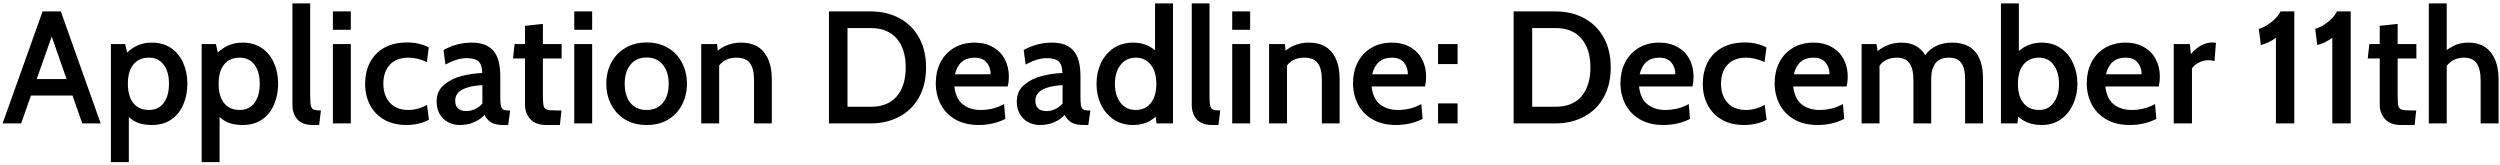
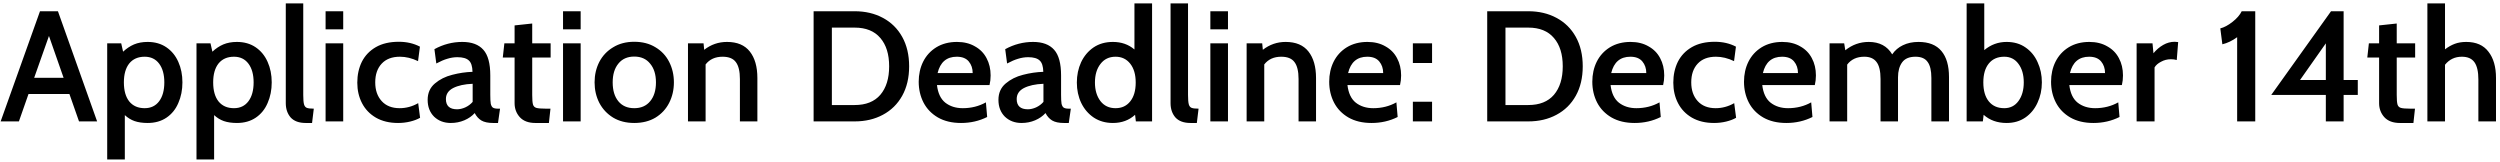
- <svg xmlns="http://www.w3.org/2000/svg" width="547" height="36" viewBox="0 0 547 36" fill="none">
-   <path d="M15.865 20.91H6.765L4.63 27H0.57L9.32 2.5H13.31L22.025 27H18L15.865 20.91ZM14.57 17.305L11.315 7.995L8.025 17.305H14.57ZM33.263 9.325C34.873 9.325 36.261 9.722 37.428 10.515C38.594 11.308 39.481 12.393 40.088 13.77C40.694 15.123 40.998 16.64 40.998 18.32C40.998 20 40.694 21.528 40.088 22.905C39.504 24.282 38.629 25.367 37.463 26.16C36.296 26.953 34.896 27.35 33.263 27.35C32.143 27.35 31.174 27.21 30.358 26.93C29.564 26.65 28.841 26.207 28.188 25.6V35.47H24.268V9.64H27.383L27.803 11.495C28.549 10.795 29.354 10.258 30.218 9.885C31.104 9.512 32.119 9.325 33.263 9.325ZM32.598 24.06C33.974 24.06 35.048 23.547 35.818 22.52C36.588 21.493 36.973 20.093 36.973 18.32C36.973 16.57 36.588 15.182 35.818 14.155C35.048 13.128 33.974 12.615 32.598 12.615C31.128 12.615 29.984 13.117 29.168 14.12C28.374 15.123 27.978 16.523 27.978 18.32C27.978 20.14 28.374 21.552 29.168 22.555C29.984 23.558 31.128 24.06 32.598 24.06ZM53.121 9.325C54.731 9.325 56.119 9.722 57.286 10.515C58.453 11.308 59.339 12.393 59.946 13.77C60.553 15.123 60.856 16.64 60.856 18.32C60.856 20 60.553 21.528 59.946 22.905C59.363 24.282 58.488 25.367 57.321 26.16C56.154 26.953 54.754 27.35 53.121 27.35C52.001 27.35 51.033 27.21 50.216 26.93C49.423 26.65 48.699 26.207 48.046 25.6V35.47H44.126V9.64H47.241L47.661 11.495C48.408 10.795 49.213 10.258 50.076 9.885C50.963 9.512 51.978 9.325 53.121 9.325ZM52.456 24.06C53.833 24.06 54.906 23.547 55.676 22.52C56.446 21.493 56.831 20.093 56.831 18.32C56.831 16.57 56.446 15.182 55.676 14.155C54.906 13.128 53.833 12.615 52.456 12.615C50.986 12.615 49.843 13.117 49.026 14.12C48.233 15.123 47.836 16.523 47.836 18.32C47.836 20.14 48.233 21.552 49.026 22.555C49.843 23.558 50.986 24.06 52.456 24.06ZM68.429 27.35C66.936 27.35 65.816 26.942 65.069 26.125C64.346 25.285 63.984 24.223 63.984 22.94V0.75H67.869V21.12C67.869 22.1 67.928 22.8 68.044 23.22C68.161 23.617 68.371 23.873 68.674 23.99C68.978 24.107 69.491 24.165 70.214 24.165L69.829 27.35H68.429ZM72.837 2.5H76.757V6.525H72.837V2.5ZM72.837 9.64H76.757V27H72.837V9.64ZM88.953 27.35C87.04 27.35 85.395 26.953 84.018 26.16C82.665 25.367 81.638 24.293 80.938 22.94C80.238 21.587 79.888 20.07 79.888 18.39C79.888 16.663 80.227 15.112 80.903 13.735C81.603 12.358 82.642 11.273 84.018 10.48C85.395 9.687 87.098 9.29 89.128 9.29C90.878 9.29 92.442 9.652 93.818 10.375L93.398 13.595C92.045 12.942 90.703 12.615 89.373 12.615C87.623 12.615 86.27 13.128 85.313 14.155C84.357 15.182 83.878 16.57 83.878 18.32C83.878 20.047 84.357 21.435 85.313 22.485C86.27 23.535 87.6 24.06 89.303 24.06C90.75 24.06 92.127 23.687 93.433 22.94L93.853 26.195C93.247 26.545 92.512 26.825 91.648 27.035C90.785 27.245 89.887 27.35 88.953 27.35ZM100.681 27.35C99.188 27.35 97.951 26.883 96.971 25.95C96.014 24.993 95.536 23.745 95.536 22.205C95.536 20.688 96.073 19.475 97.146 18.565C98.219 17.655 99.503 17.013 100.996 16.64C102.513 16.243 104.018 16.022 105.511 15.975C105.488 14.762 105.219 13.922 104.706 13.455C104.193 12.965 103.341 12.72 102.151 12.72C101.404 12.72 100.658 12.837 99.911 13.07C99.188 13.28 98.371 13.63 97.461 14.12L97.041 10.935C99.001 9.862 101.066 9.325 103.236 9.325C105.336 9.325 106.899 9.908 107.926 11.075C108.953 12.218 109.466 14.12 109.466 16.78V21.085C109.466 21.995 109.501 22.66 109.571 23.08C109.664 23.477 109.816 23.757 110.026 23.92C110.259 24.083 110.633 24.165 111.146 24.165H111.636L111.181 27.35H110.096C108.976 27.35 108.101 27.163 107.471 26.79C106.864 26.417 106.374 25.868 106.001 25.145C105.394 25.822 104.624 26.358 103.691 26.755C102.758 27.152 101.754 27.35 100.681 27.35ZM102.081 24.305C102.664 24.305 103.271 24.165 103.901 23.885C104.554 23.582 105.103 23.173 105.546 22.66V18.635C103.749 18.705 102.303 19.02 101.206 19.58C100.133 20.14 99.596 20.957 99.596 22.03C99.596 23.547 100.424 24.305 102.081 24.305ZM119.491 27.35C117.974 27.35 116.819 26.918 116.026 26.055C115.256 25.192 114.871 24.153 114.871 22.94V12.79H112.246L112.596 9.64H114.871V5.65L118.791 5.23V9.64H122.886V12.79H118.791V21.12C118.791 22.147 118.849 22.858 118.966 23.255C119.083 23.628 119.328 23.873 119.701 23.99C120.098 24.107 120.798 24.165 121.801 24.165H122.851L122.501 27.35H119.491ZM125.645 2.5H129.565V6.525H125.645V2.5ZM125.645 9.64H129.565V27H125.645V9.64ZM141.481 27.35C139.684 27.35 138.121 26.953 136.791 26.16C135.461 25.343 134.434 24.247 133.711 22.87C133.011 21.493 132.661 19.977 132.661 18.32C132.661 16.663 133.011 15.147 133.711 13.77C134.434 12.393 135.461 11.308 136.791 10.515C138.121 9.698 139.684 9.29 141.481 9.29C143.301 9.29 144.876 9.698 146.206 10.515C147.536 11.308 148.551 12.393 149.251 13.77C149.951 15.147 150.301 16.663 150.301 18.32C150.301 19.977 149.951 21.493 149.251 22.87C148.551 24.247 147.536 25.343 146.206 26.16C144.876 26.953 143.301 27.35 141.481 27.35ZM141.481 24.06C142.998 24.06 144.176 23.547 145.016 22.52C145.879 21.493 146.311 20.093 146.311 18.32C146.311 16.57 145.879 15.182 145.016 14.155C144.176 13.105 142.998 12.58 141.481 12.58C139.964 12.58 138.786 13.105 137.946 14.155C137.106 15.182 136.686 16.57 136.686 18.32C136.686 20.093 137.106 21.493 137.946 22.52C138.786 23.547 139.964 24.06 141.481 24.06ZM162.113 9.325C164.376 9.325 166.068 10.037 167.188 11.46C168.308 12.883 168.868 14.843 168.868 17.34V27H164.983V17.585C164.983 15.858 164.679 14.598 164.073 13.805C163.489 13.012 162.509 12.615 161.133 12.615C159.499 12.615 158.239 13.187 157.353 14.33V27H153.433V9.64H156.898L157.038 11.075C158.531 9.908 160.223 9.325 162.113 9.325ZM181.373 2.5H190.508C192.865 2.5 194.953 2.99 196.773 3.97C198.616 4.95 200.051 6.362 201.078 8.205C202.105 10.048 202.618 12.23 202.618 14.75C202.618 17.27 202.105 19.452 201.078 21.295C200.051 23.138 198.616 24.55 196.773 25.53C194.953 26.51 192.865 27 190.508 27H181.373V2.5ZM190.508 23.36C193.005 23.36 194.906 22.602 196.213 21.085C197.52 19.545 198.173 17.433 198.173 14.75C198.173 12.067 197.52 9.967 196.213 8.45C194.906 6.91 193.005 6.14 190.508 6.14H185.433V23.36H190.508ZM214.161 27.35C212.154 27.35 210.439 26.942 209.016 26.125C207.616 25.308 206.554 24.212 205.831 22.835C205.108 21.435 204.746 19.883 204.746 18.18C204.746 16.547 205.073 15.065 205.726 13.735C206.403 12.382 207.383 11.308 208.666 10.515C209.973 9.722 211.501 9.325 213.251 9.325C214.791 9.325 216.121 9.652 217.241 10.305C218.384 10.935 219.248 11.81 219.831 12.93C220.438 14.05 220.741 15.333 220.741 16.78C220.741 17.527 220.659 18.238 220.496 18.915H208.806C209.016 20.712 209.634 22.018 210.661 22.835C211.711 23.652 213.006 24.06 214.546 24.06C216.436 24.06 218.151 23.628 219.691 22.765L219.971 26.02C218.198 26.907 216.261 27.35 214.161 27.35ZM216.751 16.255C216.751 15.228 216.459 14.365 215.876 13.665C215.293 12.965 214.406 12.615 213.216 12.615C210.953 12.615 209.529 13.828 208.946 16.255H216.751ZM227.624 27.35C226.131 27.35 224.894 26.883 223.914 25.95C222.958 24.993 222.479 23.745 222.479 22.205C222.479 20.688 223.016 19.475 224.089 18.565C225.163 17.655 226.446 17.013 227.939 16.64C229.456 16.243 230.961 16.022 232.454 15.975C232.431 14.762 232.163 13.922 231.649 13.455C231.136 12.965 230.284 12.72 229.094 12.72C228.348 12.72 227.601 12.837 226.854 13.07C226.131 13.28 225.314 13.63 224.404 14.12L223.984 10.935C225.944 9.862 228.009 9.325 230.179 9.325C232.279 9.325 233.843 9.908 234.869 11.075C235.896 12.218 236.409 14.12 236.409 16.78V21.085C236.409 21.995 236.444 22.66 236.514 23.08C236.608 23.477 236.759 23.757 236.969 23.92C237.203 24.083 237.576 24.165 238.089 24.165H238.579L238.124 27.35H237.039C235.919 27.35 235.044 27.163 234.414 26.79C233.808 26.417 233.318 25.868 232.944 25.145C232.338 25.822 231.568 26.358 230.634 26.755C229.701 27.152 228.698 27.35 227.624 27.35ZM229.024 24.305C229.608 24.305 230.214 24.165 230.844 23.885C231.498 23.582 232.046 23.173 232.489 22.66V18.635C230.693 18.705 229.246 19.02 228.149 19.58C227.076 20.14 226.539 20.957 226.539 22.03C226.539 23.547 227.368 24.305 229.024 24.305ZM256.647 0.75V27H253.042L252.867 25.53C251.537 26.743 249.892 27.35 247.932 27.35C246.322 27.35 244.91 26.953 243.697 26.16C242.484 25.343 241.55 24.258 240.897 22.905C240.244 21.528 239.917 20.012 239.917 18.355C239.917 16.722 240.232 15.217 240.862 13.84C241.515 12.463 242.437 11.367 243.627 10.55C244.84 9.733 246.275 9.325 247.932 9.325C249.822 9.325 251.42 9.885 252.727 11.005V0.75H256.647ZM248.527 24.06C249.904 24.06 250.989 23.558 251.782 22.555C252.599 21.552 253.007 20.152 253.007 18.355C253.007 16.582 252.599 15.182 251.782 14.155C250.965 13.128 249.88 12.615 248.527 12.615C247.104 12.615 245.984 13.152 245.167 14.225C244.35 15.275 243.942 16.652 243.942 18.355C243.942 20.035 244.35 21.412 245.167 22.485C245.984 23.535 247.104 24.06 248.527 24.06ZM265.202 27.35C263.709 27.35 262.589 26.942 261.842 26.125C261.119 25.285 260.757 24.223 260.757 22.94V0.75H264.642V21.12C264.642 22.1 264.7 22.8 264.817 23.22C264.934 23.617 265.144 23.873 265.447 23.99C265.75 24.107 266.264 24.165 266.987 24.165L266.602 27.35H265.202ZM269.609 2.5H273.529V6.525H269.609V2.5ZM269.609 9.64H273.529V27H269.609V9.64ZM286.356 9.325C288.619 9.325 290.311 10.037 291.431 11.46C292.551 12.883 293.111 14.843 293.111 17.34V27H289.226V17.585C289.226 15.858 288.923 14.598 288.316 13.805C287.733 13.012 286.753 12.615 285.376 12.615C283.743 12.615 282.483 13.187 281.596 14.33V27H277.676V9.64H281.141L281.281 11.075C282.774 9.908 284.466 9.325 286.356 9.325ZM305.455 27.35C303.448 27.35 301.733 26.942 300.31 26.125C298.91 25.308 297.848 24.212 297.125 22.835C296.402 21.435 296.04 19.883 296.04 18.18C296.04 16.547 296.367 15.065 297.02 13.735C297.697 12.382 298.677 11.308 299.96 10.515C301.267 9.722 302.795 9.325 304.545 9.325C306.085 9.325 307.415 9.652 308.535 10.305C309.678 10.935 310.542 11.81 311.125 12.93C311.732 14.05 312.035 15.333 312.035 16.78C312.035 17.527 311.953 18.238 311.79 18.915H300.1C300.31 20.712 300.928 22.018 301.955 22.835C303.005 23.652 304.3 24.06 305.84 24.06C307.73 24.06 309.445 23.628 310.985 22.765L311.265 26.02C309.492 26.907 307.555 27.35 305.455 27.35ZM308.045 16.255C308.045 15.228 307.753 14.365 307.17 13.665C306.587 12.965 305.7 12.615 304.51 12.615C302.247 12.615 300.823 13.828 300.24 16.255H308.045ZM314.648 9.64H318.918V14.015H314.648V9.64ZM314.648 22.625H318.918V27H314.648V22.625ZM331.183 2.5H340.318C342.674 2.5 344.763 2.99 346.583 3.97C348.426 4.95 349.861 6.362 350.888 8.205C351.914 10.048 352.428 12.23 352.428 14.75C352.428 17.27 351.914 19.452 350.888 21.295C349.861 23.138 348.426 24.55 346.583 25.53C344.763 26.51 342.674 27 340.318 27H331.183V2.5ZM340.318 23.36C342.814 23.36 344.716 22.602 346.023 21.085C347.329 19.545 347.983 17.433 347.983 14.75C347.983 12.067 347.329 9.967 346.023 8.45C344.716 6.91 342.814 6.14 340.318 6.14H335.243V23.36H340.318ZM363.971 27.35C361.964 27.35 360.249 26.942 358.826 26.125C357.426 25.308 356.364 24.212 355.641 22.835C354.917 21.435 354.556 19.883 354.556 18.18C354.556 16.547 354.882 15.065 355.536 13.735C356.212 12.382 357.192 11.308 358.476 10.515C359.782 9.722 361.311 9.325 363.061 9.325C364.601 9.325 365.931 9.652 367.051 10.305C368.194 10.935 369.057 11.81 369.641 12.93C370.247 14.05 370.551 15.333 370.551 16.78C370.551 17.527 370.469 18.238 370.306 18.915H358.616C358.826 20.712 359.444 22.018 360.471 22.835C361.521 23.652 362.816 24.06 364.356 24.06C366.246 24.06 367.961 23.628 369.501 22.765L369.781 26.02C368.007 26.907 366.071 27.35 363.971 27.35ZM366.561 16.255C366.561 15.228 366.269 14.365 365.686 13.665C365.102 12.965 364.216 12.615 363.026 12.615C360.762 12.615 359.339 13.828 358.756 16.255H366.561ZM381.634 27.35C379.721 27.35 378.076 26.953 376.699 26.16C375.346 25.367 374.319 24.293 373.619 22.94C372.919 21.587 372.569 20.07 372.569 18.39C372.569 16.663 372.907 15.112 373.584 13.735C374.284 12.358 375.322 11.273 376.699 10.48C378.076 9.687 379.779 9.29 381.809 9.29C383.559 9.29 385.122 9.652 386.499 10.375L386.079 13.595C384.726 12.942 383.384 12.615 382.054 12.615C380.304 12.615 378.951 13.128 377.994 14.155C377.037 15.182 376.559 16.57 376.559 18.32C376.559 20.047 377.037 21.435 377.994 22.485C378.951 23.535 380.281 24.06 381.984 24.06C383.431 24.06 384.807 23.687 386.114 22.94L386.534 26.195C385.927 26.545 385.192 26.825 384.329 27.035C383.466 27.245 382.567 27.35 381.634 27.35ZM397.706 27.35C395.699 27.35 393.984 26.942 392.561 26.125C391.161 25.308 390.099 24.212 389.376 22.835C388.653 21.435 388.291 19.883 388.291 18.18C388.291 16.547 388.618 15.065 389.271 13.735C389.948 12.382 390.928 11.308 392.211 10.515C393.518 9.722 395.046 9.325 396.796 9.325C398.336 9.325 399.666 9.652 400.786 10.305C401.929 10.935 402.793 11.81 403.376 12.93C403.983 14.05 404.286 15.333 404.286 16.78C404.286 17.527 404.204 18.238 404.041 18.915H392.351C392.561 20.712 393.179 22.018 394.206 22.835C395.256 23.652 396.551 24.06 398.091 24.06C399.981 24.06 401.696 23.628 403.236 22.765L403.516 26.02C401.743 26.907 399.806 27.35 397.706 27.35ZM400.296 16.255C400.296 15.228 400.004 14.365 399.421 13.665C398.838 12.965 397.951 12.615 396.761 12.615C394.498 12.615 393.074 13.828 392.491 16.255H400.296ZM427.094 9.325C429.381 9.325 431.084 10.002 432.204 11.355C433.324 12.685 433.884 14.61 433.884 17.13V27H429.964V17.34C429.964 15.707 429.684 14.517 429.124 13.77C428.588 13 427.689 12.615 426.429 12.615C425.053 12.615 424.061 13.035 423.454 13.875C422.848 14.715 422.544 15.823 422.544 17.2V27H418.659V17.585C418.659 15.812 418.356 14.54 417.749 13.77C417.166 13 416.268 12.615 415.054 12.615C413.398 12.615 412.126 13.198 411.239 14.365V27H407.319V9.64H410.574L410.819 11.18C412.359 9.943 414.098 9.325 416.034 9.325C418.414 9.325 420.153 10.247 421.249 12.09C421.856 11.203 422.649 10.527 423.629 10.06C424.633 9.57 425.788 9.325 427.094 9.325ZM446.697 9.325C448.33 9.325 449.73 9.733 450.897 10.55C452.087 11.367 452.985 12.463 453.592 13.84C454.222 15.193 454.537 16.687 454.537 18.32C454.537 19.977 454.21 21.493 453.557 22.87C452.927 24.247 452.017 25.343 450.827 26.16C449.66 26.953 448.284 27.35 446.697 27.35C444.644 27.35 442.94 26.743 441.587 25.53L441.412 27H437.807V0.75H441.727V11.145C443.174 9.932 444.83 9.325 446.697 9.325ZM446.172 24.06C447.502 24.06 448.552 23.535 449.322 22.485C450.115 21.412 450.512 20.023 450.512 18.32C450.512 16.617 450.115 15.24 449.322 14.19C448.552 13.14 447.502 12.615 446.172 12.615C444.702 12.615 443.559 13.117 442.742 14.12C441.925 15.123 441.517 16.523 441.517 18.32C441.517 20.14 441.925 21.552 442.742 22.555C443.559 23.558 444.702 24.06 446.172 24.06ZM465.997 27.35C463.99 27.35 462.275 26.942 460.852 26.125C459.452 25.308 458.39 24.212 457.667 22.835C456.944 21.435 456.582 19.883 456.582 18.18C456.582 16.547 456.909 15.065 457.562 13.735C458.239 12.382 459.219 11.308 460.502 10.515C461.809 9.722 463.337 9.325 465.087 9.325C466.627 9.325 467.957 9.652 469.077 10.305C470.22 10.935 471.084 11.81 471.667 12.93C472.274 14.05 472.577 15.333 472.577 16.78C472.577 17.527 472.495 18.238 472.332 18.915H460.642C460.852 20.712 461.47 22.018 462.497 22.835C463.547 23.652 464.842 24.06 466.382 24.06C468.272 24.06 469.987 23.628 471.527 22.765L471.807 26.02C470.034 26.907 468.097 27.35 465.997 27.35ZM468.587 16.255C468.587 15.228 468.295 14.365 467.712 13.665C467.129 12.965 466.242 12.615 465.052 12.615C462.789 12.615 461.365 13.828 460.782 16.255H468.587ZM475.61 9.64H479.145L479.355 11.845C479.985 11.075 480.709 10.457 481.525 9.99C482.342 9.523 483.194 9.29 484.08 9.29C484.314 9.29 484.57 9.313 484.85 9.36L484.535 13.35C484.162 13.233 483.719 13.175 483.205 13.175C482.435 13.175 481.712 13.362 481.035 13.735C480.359 14.085 479.88 14.505 479.6 14.995V27H475.61V9.64ZM497.969 8.275C496.872 9.068 495.775 9.593 494.679 9.85L494.224 6.315C495.064 6.105 495.962 5.627 496.919 4.88C497.899 4.11 498.587 3.317 498.984 2.5H501.994V27H497.969V8.275ZM510.307 8.275C509.211 9.068 508.114 9.593 507.017 9.85L506.562 6.315C507.402 6.105 508.301 5.627 509.257 4.88C510.237 4.11 510.926 3.317 511.322 2.5H514.332V27H510.307V8.275ZM525.306 27.35C523.79 27.35 522.635 26.918 521.841 26.055C521.071 25.192 520.686 24.153 520.686 22.94V12.79H518.061L518.411 9.64H520.686V5.65L524.606 5.23V9.64H528.701V12.79H524.606V21.12C524.606 22.147 524.665 22.858 524.781 23.255C524.898 23.628 525.143 23.873 525.516 23.99C525.913 24.107 526.613 24.165 527.616 24.165H528.666L528.316 27.35H525.306ZM540.07 9.325C542.263 9.325 543.908 10.048 545.005 11.495C546.125 12.918 546.685 14.867 546.685 17.34V27H542.765V17.69C542.765 15.94 542.473 14.657 541.89 13.84C541.307 13.023 540.373 12.615 539.09 12.615C537.55 12.615 536.302 13.21 535.345 14.4V27H531.425V0.75H535.345V10.97C536.045 10.433 536.768 10.025 537.515 9.745C538.262 9.465 539.113 9.325 540.07 9.325Z" fill="black" />
+ <svg xmlns="http://www.w3.org/2000/svg" width="556" height="36" viewBox="0 0 556 36" fill="none">
+   <path d="M15.439 20.91H6.339L4.204 27H0.144L8.894 2.5H12.884L21.599 27H17.574L15.439 20.91ZM14.144 17.305L10.889 7.995L7.599 17.305H14.144ZM32.836 9.325C34.446 9.325 35.835 9.722 37.001 10.515C38.168 11.308 39.055 12.393 39.661 13.77C40.268 15.123 40.571 16.64 40.571 18.32C40.571 20 40.268 21.528 39.661 22.905C39.078 24.282 38.203 25.367 37.036 26.16C35.87 26.953 34.47 27.35 32.836 27.35C31.716 27.35 30.748 27.21 29.931 26.93C29.138 26.65 28.415 26.207 27.761 25.6V35.47H23.841V9.64H26.956L27.376 11.495C28.123 10.795 28.928 10.258 29.791 9.885C30.678 9.512 31.693 9.325 32.836 9.325ZM32.171 24.06C33.548 24.06 34.621 23.547 35.391 22.52C36.161 21.493 36.546 20.093 36.546 18.32C36.546 16.57 36.161 15.182 35.391 14.155C34.621 13.128 33.548 12.615 32.171 12.615C30.701 12.615 29.558 13.117 28.741 14.12C27.948 15.123 27.551 16.523 27.551 18.32C27.551 20.14 27.948 21.552 28.741 22.555C29.558 23.558 30.701 24.06 32.171 24.06ZM52.695 9.325C54.305 9.325 55.693 9.722 56.86 10.515C58.026 11.308 58.913 12.393 59.52 13.77C60.126 15.123 60.43 16.64 60.43 18.32C60.43 20 60.126 21.528 59.52 22.905C58.936 24.282 58.061 25.367 56.895 26.16C55.728 26.953 54.328 27.35 52.695 27.35C51.575 27.35 50.606 27.21 49.79 26.93C48.996 26.65 48.273 26.207 47.62 25.6V35.47H43.7V9.64H46.815L47.235 11.495C47.981 10.795 48.786 10.258 49.65 9.885C50.536 9.512 51.551 9.325 52.695 9.325ZM52.03 24.06C53.406 24.06 54.48 23.547 55.25 22.52C56.02 21.493 56.405 20.093 56.405 18.32C56.405 16.57 56.02 15.182 55.25 14.155C54.48 13.128 53.406 12.615 52.03 12.615C50.56 12.615 49.416 13.117 48.6 14.12C47.806 15.123 47.41 16.523 47.41 18.32C47.41 20.14 47.806 21.552 48.6 22.555C49.416 23.558 50.56 24.06 52.03 24.06ZM68.003 27.35C66.51 27.35 65.39 26.942 64.643 26.125C63.92 25.285 63.558 24.223 63.558 22.94V0.75H67.443V21.12C67.443 22.1 67.501 22.8 67.618 23.22C67.735 23.617 67.945 23.873 68.248 23.99C68.552 24.107 69.065 24.165 69.788 24.165L69.403 27.35H68.003ZM72.411 2.5H76.331V6.525H72.411V2.5ZM72.411 9.64H76.331V27H72.411V9.64ZM88.527 27.35C86.614 27.35 84.969 26.953 83.592 26.16C82.239 25.367 81.212 24.293 80.512 22.94C79.812 21.587 79.462 20.07 79.462 18.39C79.462 16.663 79.8 15.112 80.477 13.735C81.177 12.358 82.215 11.273 83.592 10.48C84.969 9.687 86.672 9.29 88.702 9.29C90.452 9.29 92.015 9.652 93.392 10.375L92.972 13.595C91.619 12.942 90.277 12.615 88.947 12.615C87.197 12.615 85.844 13.128 84.887 14.155C83.93 15.182 83.452 16.57 83.452 18.32C83.452 20.047 83.93 21.435 84.887 22.485C85.844 23.535 87.174 24.06 88.877 24.06C90.324 24.06 91.7 23.687 93.007 22.94L93.427 26.195C92.82 26.545 92.085 26.825 91.222 27.035C90.359 27.245 89.46 27.35 88.527 27.35ZM100.255 27.35C98.761 27.35 97.525 26.883 96.545 25.95C95.588 24.993 95.11 23.745 95.11 22.205C95.11 20.688 95.647 19.475 96.72 18.565C97.793 17.655 99.076 17.013 100.57 16.64C102.087 16.243 103.592 16.022 105.085 15.975C105.062 14.762 104.793 13.922 104.28 13.455C103.767 12.965 102.915 12.72 101.725 12.72C100.978 12.72 100.232 12.837 99.485 13.07C98.761 13.28 97.945 13.63 97.035 14.12L96.615 10.935C98.575 9.862 100.64 9.325 102.81 9.325C104.91 9.325 106.473 9.908 107.5 11.075C108.527 12.218 109.04 14.12 109.04 16.78V21.085C109.04 21.995 109.075 22.66 109.145 23.08C109.238 23.477 109.39 23.757 109.6 23.92C109.833 24.083 110.207 24.165 110.72 24.165H111.21L110.755 27.35H109.67C108.55 27.35 107.675 27.163 107.045 26.79C106.438 26.417 105.948 25.868 105.575 25.145C104.968 25.822 104.198 26.358 103.265 26.755C102.332 27.152 101.328 27.35 100.255 27.35ZM101.655 24.305C102.238 24.305 102.845 24.165 103.475 23.885C104.128 23.582 104.677 23.173 105.12 22.66V18.635C103.323 18.705 101.877 19.02 100.78 19.58C99.707 20.14 99.17 20.957 99.17 22.03C99.17 23.547 99.998 24.305 101.655 24.305ZM119.065 27.35C117.548 27.35 116.393 26.918 115.6 26.055C114.83 25.192 114.445 24.153 114.445 22.94V12.79H111.82L112.17 9.64H114.445V5.65L118.365 5.23V9.64H122.46V12.79H118.365V21.12C118.365 22.147 118.423 22.858 118.54 23.255C118.656 23.628 118.901 23.873 119.275 23.99C119.671 24.107 120.371 24.165 121.375 24.165H122.425L122.075 27.35H119.065ZM125.218 2.5H129.138V6.525H125.218V2.5ZM125.218 9.64H129.138V27H125.218V9.64ZM141.055 27.35C139.258 27.35 137.695 26.953 136.365 26.16C135.035 25.343 134.008 24.247 133.285 22.87C132.585 21.493 132.235 19.977 132.235 18.32C132.235 16.663 132.585 15.147 133.285 13.77C134.008 12.393 135.035 11.308 136.365 10.515C137.695 9.698 139.258 9.29 141.055 9.29C142.875 9.29 144.45 9.698 145.78 10.515C147.11 11.308 148.125 12.393 148.825 13.77C149.525 15.147 149.875 16.663 149.875 18.32C149.875 19.977 149.525 21.493 148.825 22.87C148.125 24.247 147.11 25.343 145.78 26.16C144.45 26.953 142.875 27.35 141.055 27.35ZM141.055 24.06C142.571 24.06 143.75 23.547 144.59 22.52C145.453 21.493 145.885 20.093 145.885 18.32C145.885 16.57 145.453 15.182 144.59 14.155C143.75 13.105 142.571 12.58 141.055 12.58C139.538 12.58 138.36 13.105 137.52 14.155C136.68 15.182 136.26 16.57 136.26 18.32C136.26 20.093 136.68 21.493 137.52 22.52C138.36 23.547 139.538 24.06 141.055 24.06ZM161.686 9.325C163.95 9.325 165.641 10.037 166.761 11.46C167.881 12.883 168.441 14.843 168.441 17.34V27H164.556V17.585C164.556 15.858 164.253 14.598 163.646 13.805C163.063 13.012 162.083 12.615 160.706 12.615C159.073 12.615 157.813 13.187 156.926 14.33V27H153.006V9.64H156.471L156.611 11.075C158.105 9.908 159.796 9.325 161.686 9.325ZM180.947 2.5H190.082C192.438 2.5 194.527 2.99 196.347 3.97C198.19 4.95 199.625 6.362 200.652 8.205C201.678 10.048 202.192 12.23 202.192 14.75C202.192 17.27 201.678 19.452 200.652 21.295C199.625 23.138 198.19 24.55 196.347 25.53C194.527 26.51 192.438 27 190.082 27H180.947V2.5ZM190.082 23.36C192.578 23.36 194.48 22.602 195.787 21.085C197.093 19.545 197.747 17.433 197.747 14.75C197.747 12.067 197.093 9.967 195.787 8.45C194.48 6.91 192.578 6.14 190.082 6.14H185.007V23.36H190.082ZM213.735 27.35C211.728 27.35 210.013 26.942 208.59 26.125C207.19 25.308 206.128 24.212 205.405 22.835C204.681 21.435 204.32 19.883 204.32 18.18C204.32 16.547 204.646 15.065 205.3 13.735C205.976 12.382 206.956 11.308 208.24 10.515C209.546 9.722 211.075 9.325 212.825 9.325C214.365 9.325 215.695 9.652 216.815 10.305C217.958 10.935 218.821 11.81 219.405 12.93C220.011 14.05 220.315 15.333 220.315 16.78C220.315 17.527 220.233 18.238 220.07 18.915H208.38C208.59 20.712 209.208 22.018 210.235 22.835C211.285 23.652 212.58 24.06 214.12 24.06C216.01 24.06 217.725 23.628 219.265 22.765L219.545 26.02C217.771 26.907 215.835 27.35 213.735 27.35ZM216.325 16.255C216.325 15.228 216.033 14.365 215.45 13.665C214.866 12.965 213.98 12.615 212.79 12.615C210.526 12.615 209.103 13.828 208.52 16.255H216.325ZM227.198 27.35C225.705 27.35 224.468 26.883 223.488 25.95C222.532 24.993 222.053 23.745 222.053 22.205C222.053 20.688 222.59 19.475 223.663 18.565C224.737 17.655 226.02 17.013 227.513 16.64C229.03 16.243 230.535 16.022 232.028 15.975C232.005 14.762 231.737 13.922 231.223 13.455C230.71 12.965 229.858 12.72 228.668 12.72C227.922 12.72 227.175 12.837 226.428 13.07C225.705 13.28 224.888 13.63 223.978 14.12L223.558 10.935C225.518 9.862 227.583 9.325 229.753 9.325C231.853 9.325 233.417 9.908 234.443 11.075C235.47 12.218 235.983 14.12 235.983 16.78V21.085C235.983 21.995 236.018 22.66 236.088 23.08C236.182 23.477 236.333 23.757 236.543 23.92C236.777 24.083 237.15 24.165 237.663 24.165H238.153L237.698 27.35H236.613C235.493 27.35 234.618 27.163 233.988 26.79C233.382 26.417 232.892 25.868 232.518 25.145C231.912 25.822 231.142 26.358 230.208 26.755C229.275 27.152 228.272 27.35 227.198 27.35ZM228.598 24.305C229.182 24.305 229.788 24.165 230.418 23.885C231.072 23.582 231.62 23.173 232.063 22.66V18.635C230.267 18.705 228.82 19.02 227.723 19.58C226.65 20.14 226.113 20.957 226.113 22.03C226.113 23.547 226.942 24.305 228.598 24.305ZM256.221 0.75V27H252.616L252.441 25.53C251.111 26.743 249.466 27.35 247.506 27.35C245.896 27.35 244.484 26.953 243.271 26.16C242.057 25.343 241.124 24.258 240.471 22.905C239.817 21.528 239.491 20.012 239.491 18.355C239.491 16.722 239.806 15.217 240.436 13.84C241.089 12.463 242.011 11.367 243.201 10.55C244.414 9.733 245.849 9.325 247.506 9.325C249.396 9.325 250.994 9.885 252.301 11.005V0.75H256.221ZM248.101 24.06C249.477 24.06 250.562 23.558 251.356 22.555C252.172 21.552 252.581 20.152 252.581 18.355C252.581 16.582 252.172 15.182 251.356 14.155C250.539 13.128 249.454 12.615 248.101 12.615C246.677 12.615 245.557 13.152 244.741 14.225C243.924 15.275 243.516 16.652 243.516 18.355C243.516 20.035 243.924 21.412 244.741 22.485C245.557 23.535 246.677 24.06 248.101 24.06ZM264.776 27.35C263.282 27.35 262.162 26.942 261.416 26.125C260.692 25.285 260.331 24.223 260.331 22.94V0.75H264.216V21.12C264.216 22.1 264.274 22.8 264.391 23.22C264.507 23.617 264.717 23.873 265.021 23.99C265.324 24.107 265.837 24.165 266.561 24.165L266.176 27.35H264.776ZM269.183 2.5H273.103V6.525H269.183V2.5ZM269.183 9.64H273.103V27H269.183V9.64ZM285.93 9.325C288.193 9.325 289.885 10.037 291.005 11.46C292.125 12.883 292.685 14.843 292.685 17.34V27H288.8V17.585C288.8 15.858 288.496 14.598 287.89 13.805C287.306 13.012 286.326 12.615 284.95 12.615C283.316 12.615 282.056 13.187 281.17 14.33V27H277.25V9.64H280.715L280.855 11.075C282.348 9.908 284.04 9.325 285.93 9.325ZM305.029 27.35C303.022 27.35 301.307 26.942 299.884 26.125C298.484 25.308 297.422 24.212 296.699 22.835C295.975 21.435 295.614 19.883 295.614 18.18C295.614 16.547 295.94 15.065 296.594 13.735C297.27 12.382 298.25 11.308 299.534 10.515C300.84 9.722 302.369 9.325 304.119 9.325C305.659 9.325 306.989 9.652 308.109 10.305C309.252 10.935 310.115 11.81 310.699 12.93C311.305 14.05 311.609 15.333 311.609 16.78C311.609 17.527 311.527 18.238 311.364 18.915H299.674C299.884 20.712 300.502 22.018 301.529 22.835C302.579 23.652 303.874 24.06 305.414 24.06C307.304 24.06 309.019 23.628 310.559 22.765L310.839 26.02C309.065 26.907 307.129 27.35 305.029 27.35ZM307.619 16.255C307.619 15.228 307.327 14.365 306.744 13.665C306.16 12.965 305.274 12.615 304.084 12.615C301.82 12.615 300.397 13.828 299.814 16.255H307.619ZM314.222 9.64H318.492V14.015H314.222V9.64ZM314.222 22.625H318.492V27H314.222V22.625ZM330.756 2.5H339.891C342.248 2.5 344.336 2.99 346.156 3.97C348 4.95 349.435 6.362 350.461 8.205C351.488 10.048 352.001 12.23 352.001 14.75C352.001 17.27 351.488 19.452 350.461 21.295C349.435 23.138 348 24.55 346.156 25.53C344.336 26.51 342.248 27 339.891 27H330.756V2.5ZM339.891 23.36C342.388 23.36 344.29 22.602 345.596 21.085C346.903 19.545 347.556 17.433 347.556 14.75C347.556 12.067 346.903 9.967 345.596 8.45C344.29 6.91 342.388 6.14 339.891 6.14H334.816V23.36H339.891ZM363.544 27.35C361.538 27.35 359.823 26.942 358.399 26.125C356.999 25.308 355.938 24.212 355.214 22.835C354.491 21.435 354.129 19.883 354.129 18.18C354.129 16.547 354.456 15.065 355.109 13.735C355.786 12.382 356.766 11.308 358.049 10.515C359.356 9.722 360.884 9.325 362.634 9.325C364.174 9.325 365.504 9.652 366.624 10.305C367.768 10.935 368.631 11.81 369.214 12.93C369.821 14.05 370.124 15.333 370.124 16.78C370.124 17.527 370.043 18.238 369.879 18.915H358.189C358.399 20.712 359.018 22.018 360.044 22.835C361.094 23.652 362.389 24.06 363.929 24.06C365.819 24.06 367.534 23.628 369.074 22.765L369.354 26.02C367.581 26.907 365.644 27.35 363.544 27.35ZM366.134 16.255C366.134 15.228 365.843 14.365 365.259 13.665C364.676 12.965 363.789 12.615 362.599 12.615C360.336 12.615 358.913 13.828 358.329 16.255H366.134ZM381.208 27.35C379.294 27.35 377.649 26.953 376.273 26.16C374.919 25.367 373.893 24.293 373.193 22.94C372.493 21.587 372.143 20.07 372.143 18.39C372.143 16.663 372.481 15.112 373.158 13.735C373.858 12.358 374.896 11.273 376.273 10.48C377.649 9.687 379.353 9.29 381.383 9.29C383.133 9.29 384.696 9.652 386.073 10.375L385.653 13.595C384.299 12.942 382.958 12.615 381.628 12.615C379.878 12.615 378.524 13.128 377.568 14.155C376.611 15.182 376.133 16.57 376.133 18.32C376.133 20.047 376.611 21.435 377.568 22.485C378.524 23.535 379.854 24.06 381.558 24.06C383.004 24.06 384.381 23.687 385.688 22.94L386.108 26.195C385.501 26.545 384.766 26.825 383.903 27.035C383.039 27.245 382.141 27.35 381.208 27.35ZM397.28 27.35C395.273 27.35 393.558 26.942 392.135 26.125C390.735 25.308 389.673 24.212 388.95 22.835C388.226 21.435 387.865 19.883 387.865 18.18C387.865 16.547 388.191 15.065 388.845 13.735C389.521 12.382 390.501 11.308 391.785 10.515C393.091 9.722 394.62 9.325 396.37 9.325C397.91 9.325 399.24 9.652 400.36 10.305C401.503 10.935 402.366 11.81 402.95 12.93C403.556 14.05 403.86 15.333 403.86 16.78C403.86 17.527 403.778 18.238 403.615 18.915H391.925C392.135 20.712 392.753 22.018 393.78 22.835C394.83 23.652 396.125 24.06 397.665 24.06C399.555 24.06 401.27 23.628 402.81 22.765L403.09 26.02C401.316 26.907 399.38 27.35 397.28 27.35ZM399.87 16.255C399.87 15.228 399.578 14.365 398.995 13.665C398.411 12.965 397.525 12.615 396.335 12.615C394.071 12.615 392.648 13.828 392.065 16.255H399.87ZM426.668 9.325C428.955 9.325 430.658 10.002 431.778 11.355C432.898 12.685 433.458 14.61 433.458 17.13V27H429.538V17.34C429.538 15.707 429.258 14.517 428.698 13.77C428.161 13 427.263 12.615 426.003 12.615C424.626 12.615 423.635 13.035 423.028 13.875C422.421 14.715 422.118 15.823 422.118 17.2V27H418.233V17.585C418.233 15.812 417.93 14.54 417.323 13.77C416.74 13 415.841 12.615 414.628 12.615C412.971 12.615 411.7 13.198 410.813 14.365V27H406.893V9.64H410.148L410.393 11.18C411.933 9.943 413.671 9.325 415.608 9.325C417.988 9.325 419.726 10.247 420.823 12.09C421.43 11.203 422.223 10.527 423.203 10.06C424.206 9.57 425.361 9.325 426.668 9.325ZM446.271 9.325C447.904 9.325 449.304 9.733 450.471 10.55C451.661 11.367 452.559 12.463 453.166 13.84C453.796 15.193 454.111 16.687 454.111 18.32C454.111 19.977 453.784 21.493 453.131 22.87C452.501 24.247 451.591 25.343 450.401 26.16C449.234 26.953 447.857 27.35 446.271 27.35C444.217 27.35 442.514 26.743 441.161 25.53L440.986 27H437.381V0.75H441.301V11.145C442.747 9.932 444.404 9.325 446.271 9.325ZM445.746 24.06C447.076 24.06 448.126 23.535 448.896 22.485C449.689 21.412 450.086 20.023 450.086 18.32C450.086 16.617 449.689 15.24 448.896 14.19C448.126 13.14 447.076 12.615 445.746 12.615C444.276 12.615 443.132 13.117 442.316 14.12C441.499 15.123 441.091 16.523 441.091 18.32C441.091 20.14 441.499 21.552 442.316 22.555C443.132 23.558 444.276 24.06 445.746 24.06ZM465.571 27.35C463.564 27.35 461.849 26.942 460.426 26.125C459.026 25.308 457.964 24.212 457.241 22.835C456.517 21.435 456.156 19.883 456.156 18.18C456.156 16.547 456.482 15.065 457.136 13.735C457.812 12.382 458.792 11.308 460.076 10.515C461.382 9.722 462.911 9.325 464.661 9.325C466.201 9.325 467.531 9.652 468.651 10.305C469.794 10.935 470.657 11.81 471.241 12.93C471.847 14.05 472.151 15.333 472.151 16.78C472.151 17.527 472.069 18.238 471.906 18.915H460.216C460.426 20.712 461.044 22.018 462.071 22.835C463.121 23.652 464.416 24.06 465.956 24.06C467.846 24.06 469.561 23.628 471.101 22.765L471.381 26.02C469.607 26.907 467.671 27.35 465.571 27.35ZM468.161 16.255C468.161 15.228 467.869 14.365 467.286 13.665C466.702 12.965 465.816 12.615 464.626 12.615C462.362 12.615 460.939 13.828 460.356 16.255H468.161ZM475.184 9.64H478.719L478.929 11.845C479.559 11.075 480.282 10.457 481.099 9.99C481.916 9.523 482.767 9.29 483.654 9.29C483.887 9.29 484.144 9.313 484.424 9.36L484.109 13.35C483.736 13.233 483.292 13.175 482.779 13.175C482.009 13.175 481.286 13.362 480.609 13.735C479.932 14.085 479.454 14.505 479.174 14.995V27H475.184V9.64ZM497.542 8.275C496.446 9.068 495.349 9.593 494.252 9.85L493.797 6.315C494.637 6.105 495.536 5.627 496.492 4.88C497.472 4.11 498.161 3.317 498.557 2.5H501.567V27H497.542V8.275ZM524.371 17.795V21.12H521.221V27H517.266V21.12H505.121L518.421 2.5H521.221V17.795H524.371ZM517.266 17.795V9.64L511.526 17.795H517.266ZM533.733 27.35C532.216 27.35 531.061 26.918 530.268 26.055C529.498 25.192 529.113 24.153 529.113 22.94V12.79H526.488L526.838 9.64H529.113V5.65L533.033 5.23V9.64H537.128V12.79H533.033V21.12C533.033 22.147 533.091 22.858 533.208 23.255C533.324 23.628 533.569 23.873 533.943 23.99C534.339 24.107 535.039 24.165 536.043 24.165H537.093L536.743 27.35H533.733ZM548.496 9.325C550.69 9.325 552.335 10.048 553.431 11.495C554.551 12.918 555.111 14.867 555.111 17.34V27H551.191V17.69C551.191 15.94 550.9 14.657 550.316 13.84C549.733 13.023 548.8 12.615 547.516 12.615C545.976 12.615 544.728 13.21 543.771 14.4V27H539.851V0.75H543.771V10.97C544.471 10.433 545.195 10.025 545.941 9.745C546.688 9.465 547.54 9.325 548.496 9.325Z" fill="black" />
</svg>
